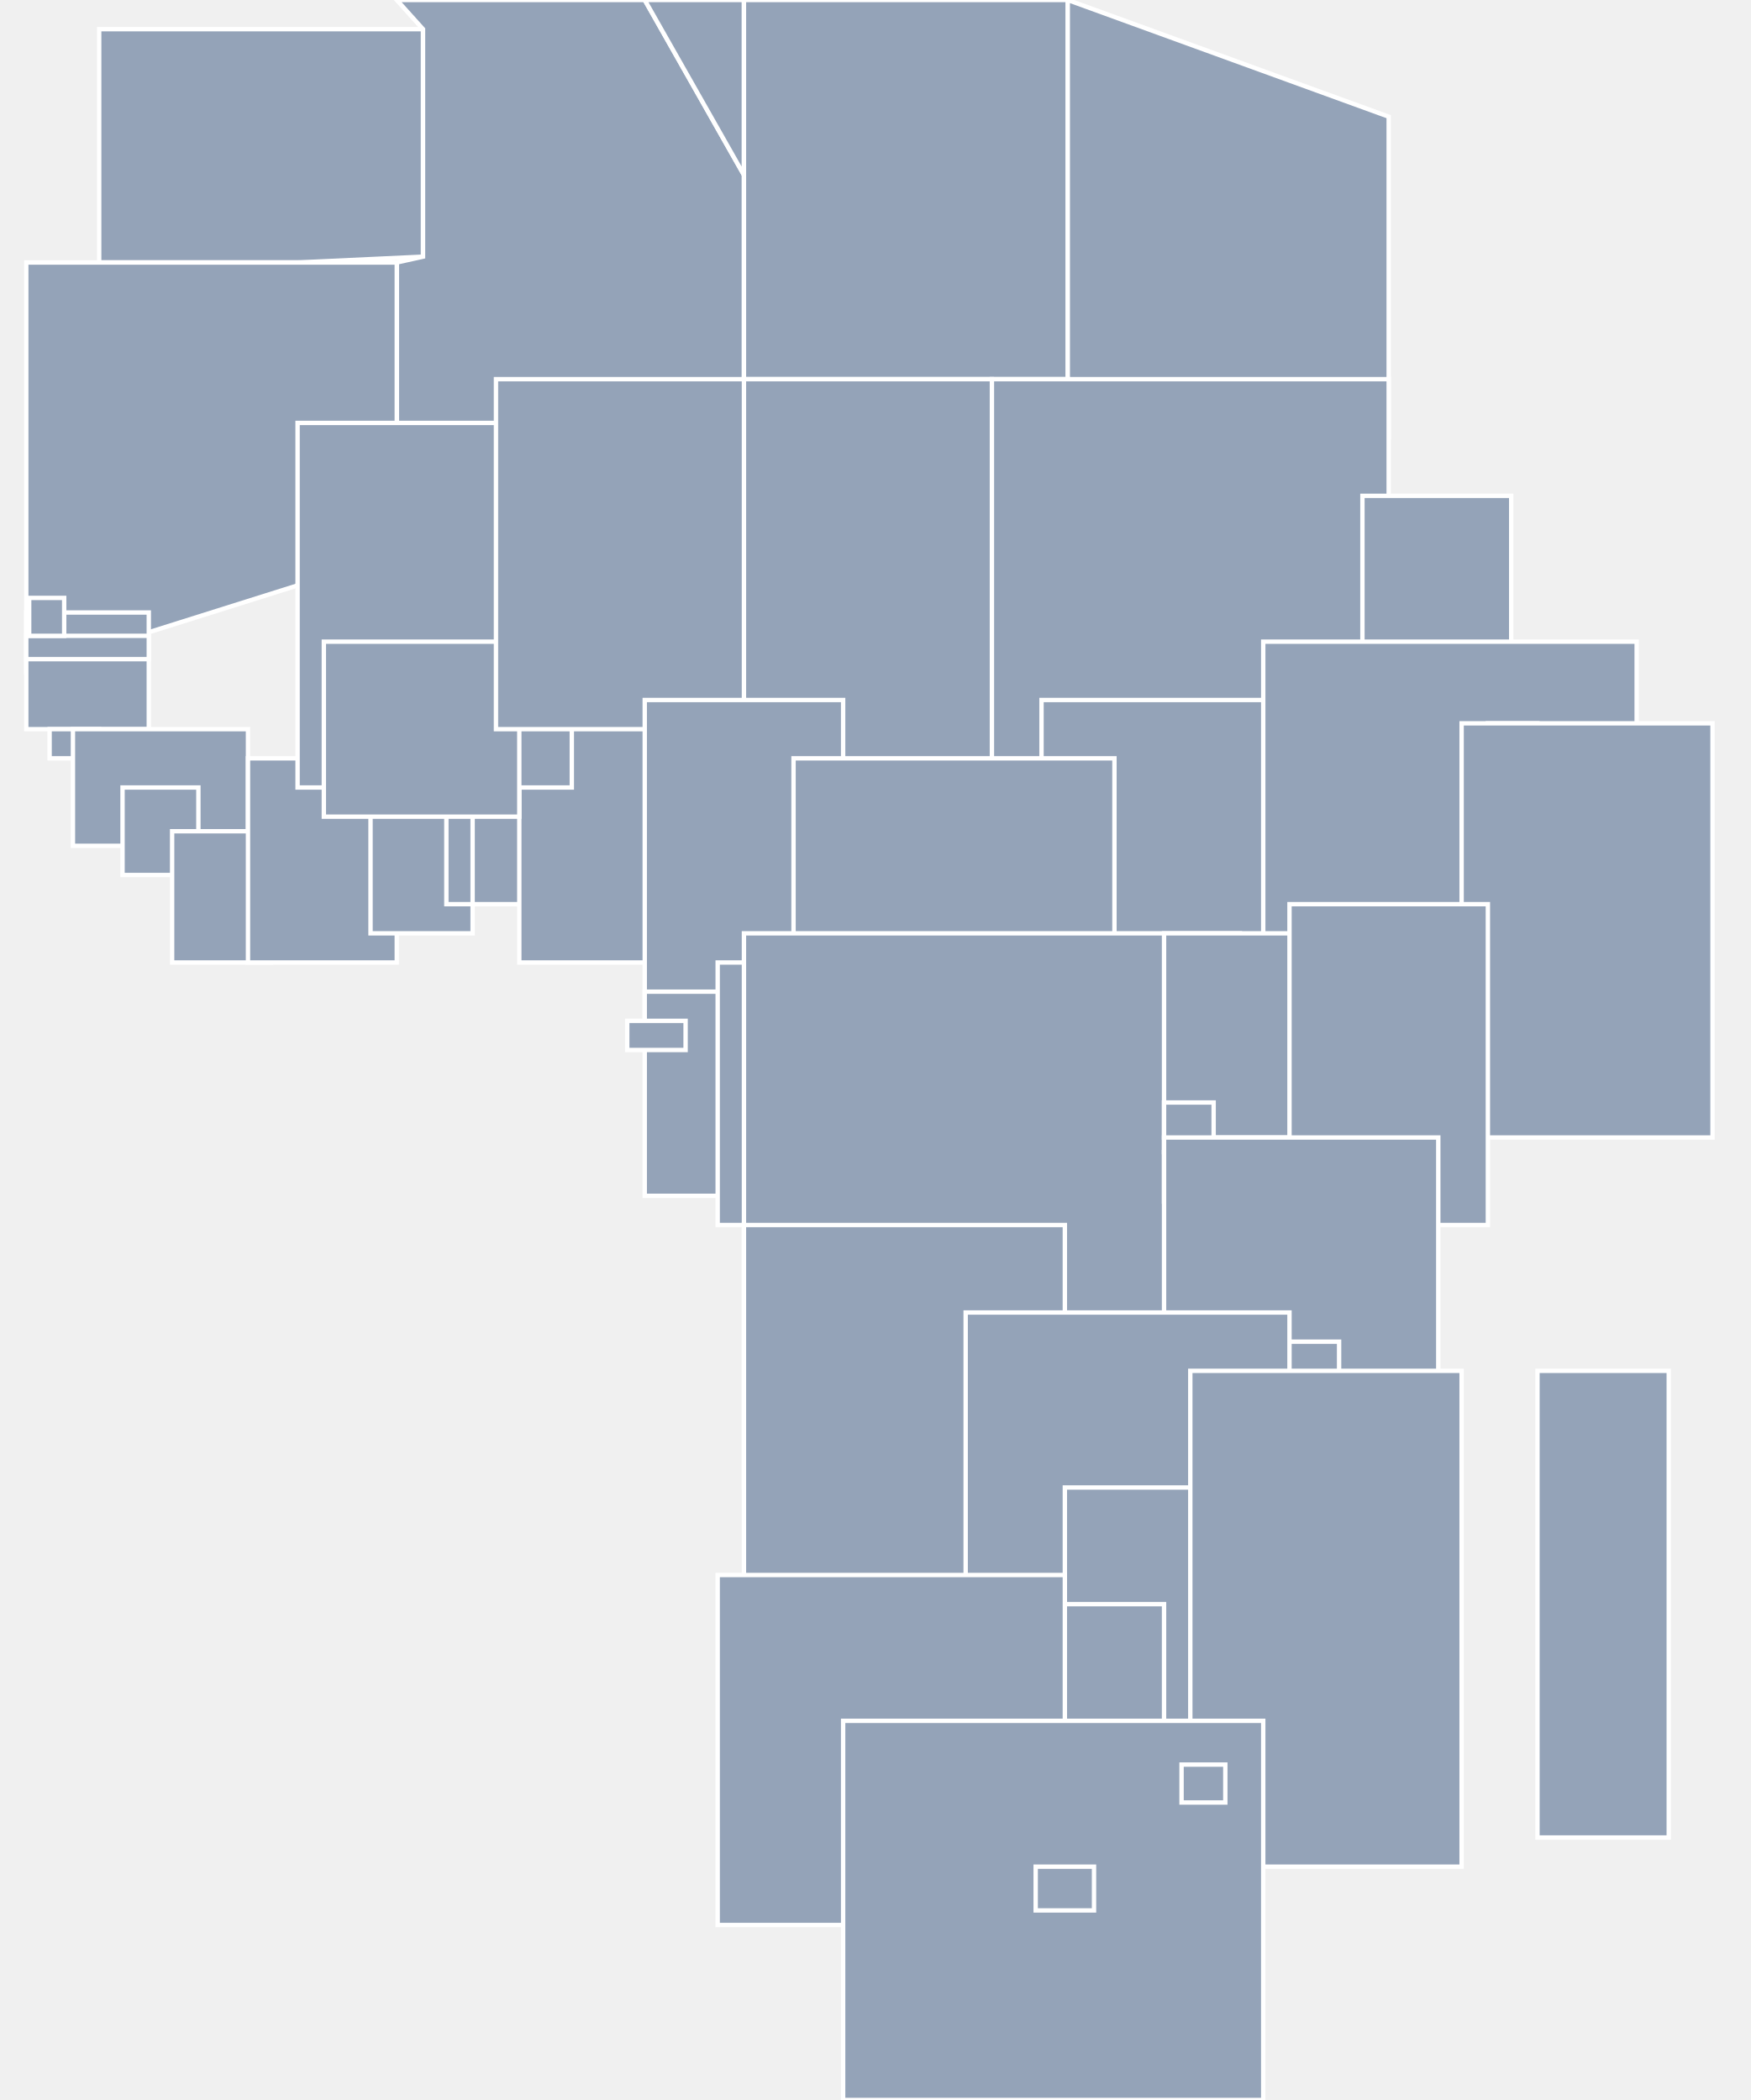
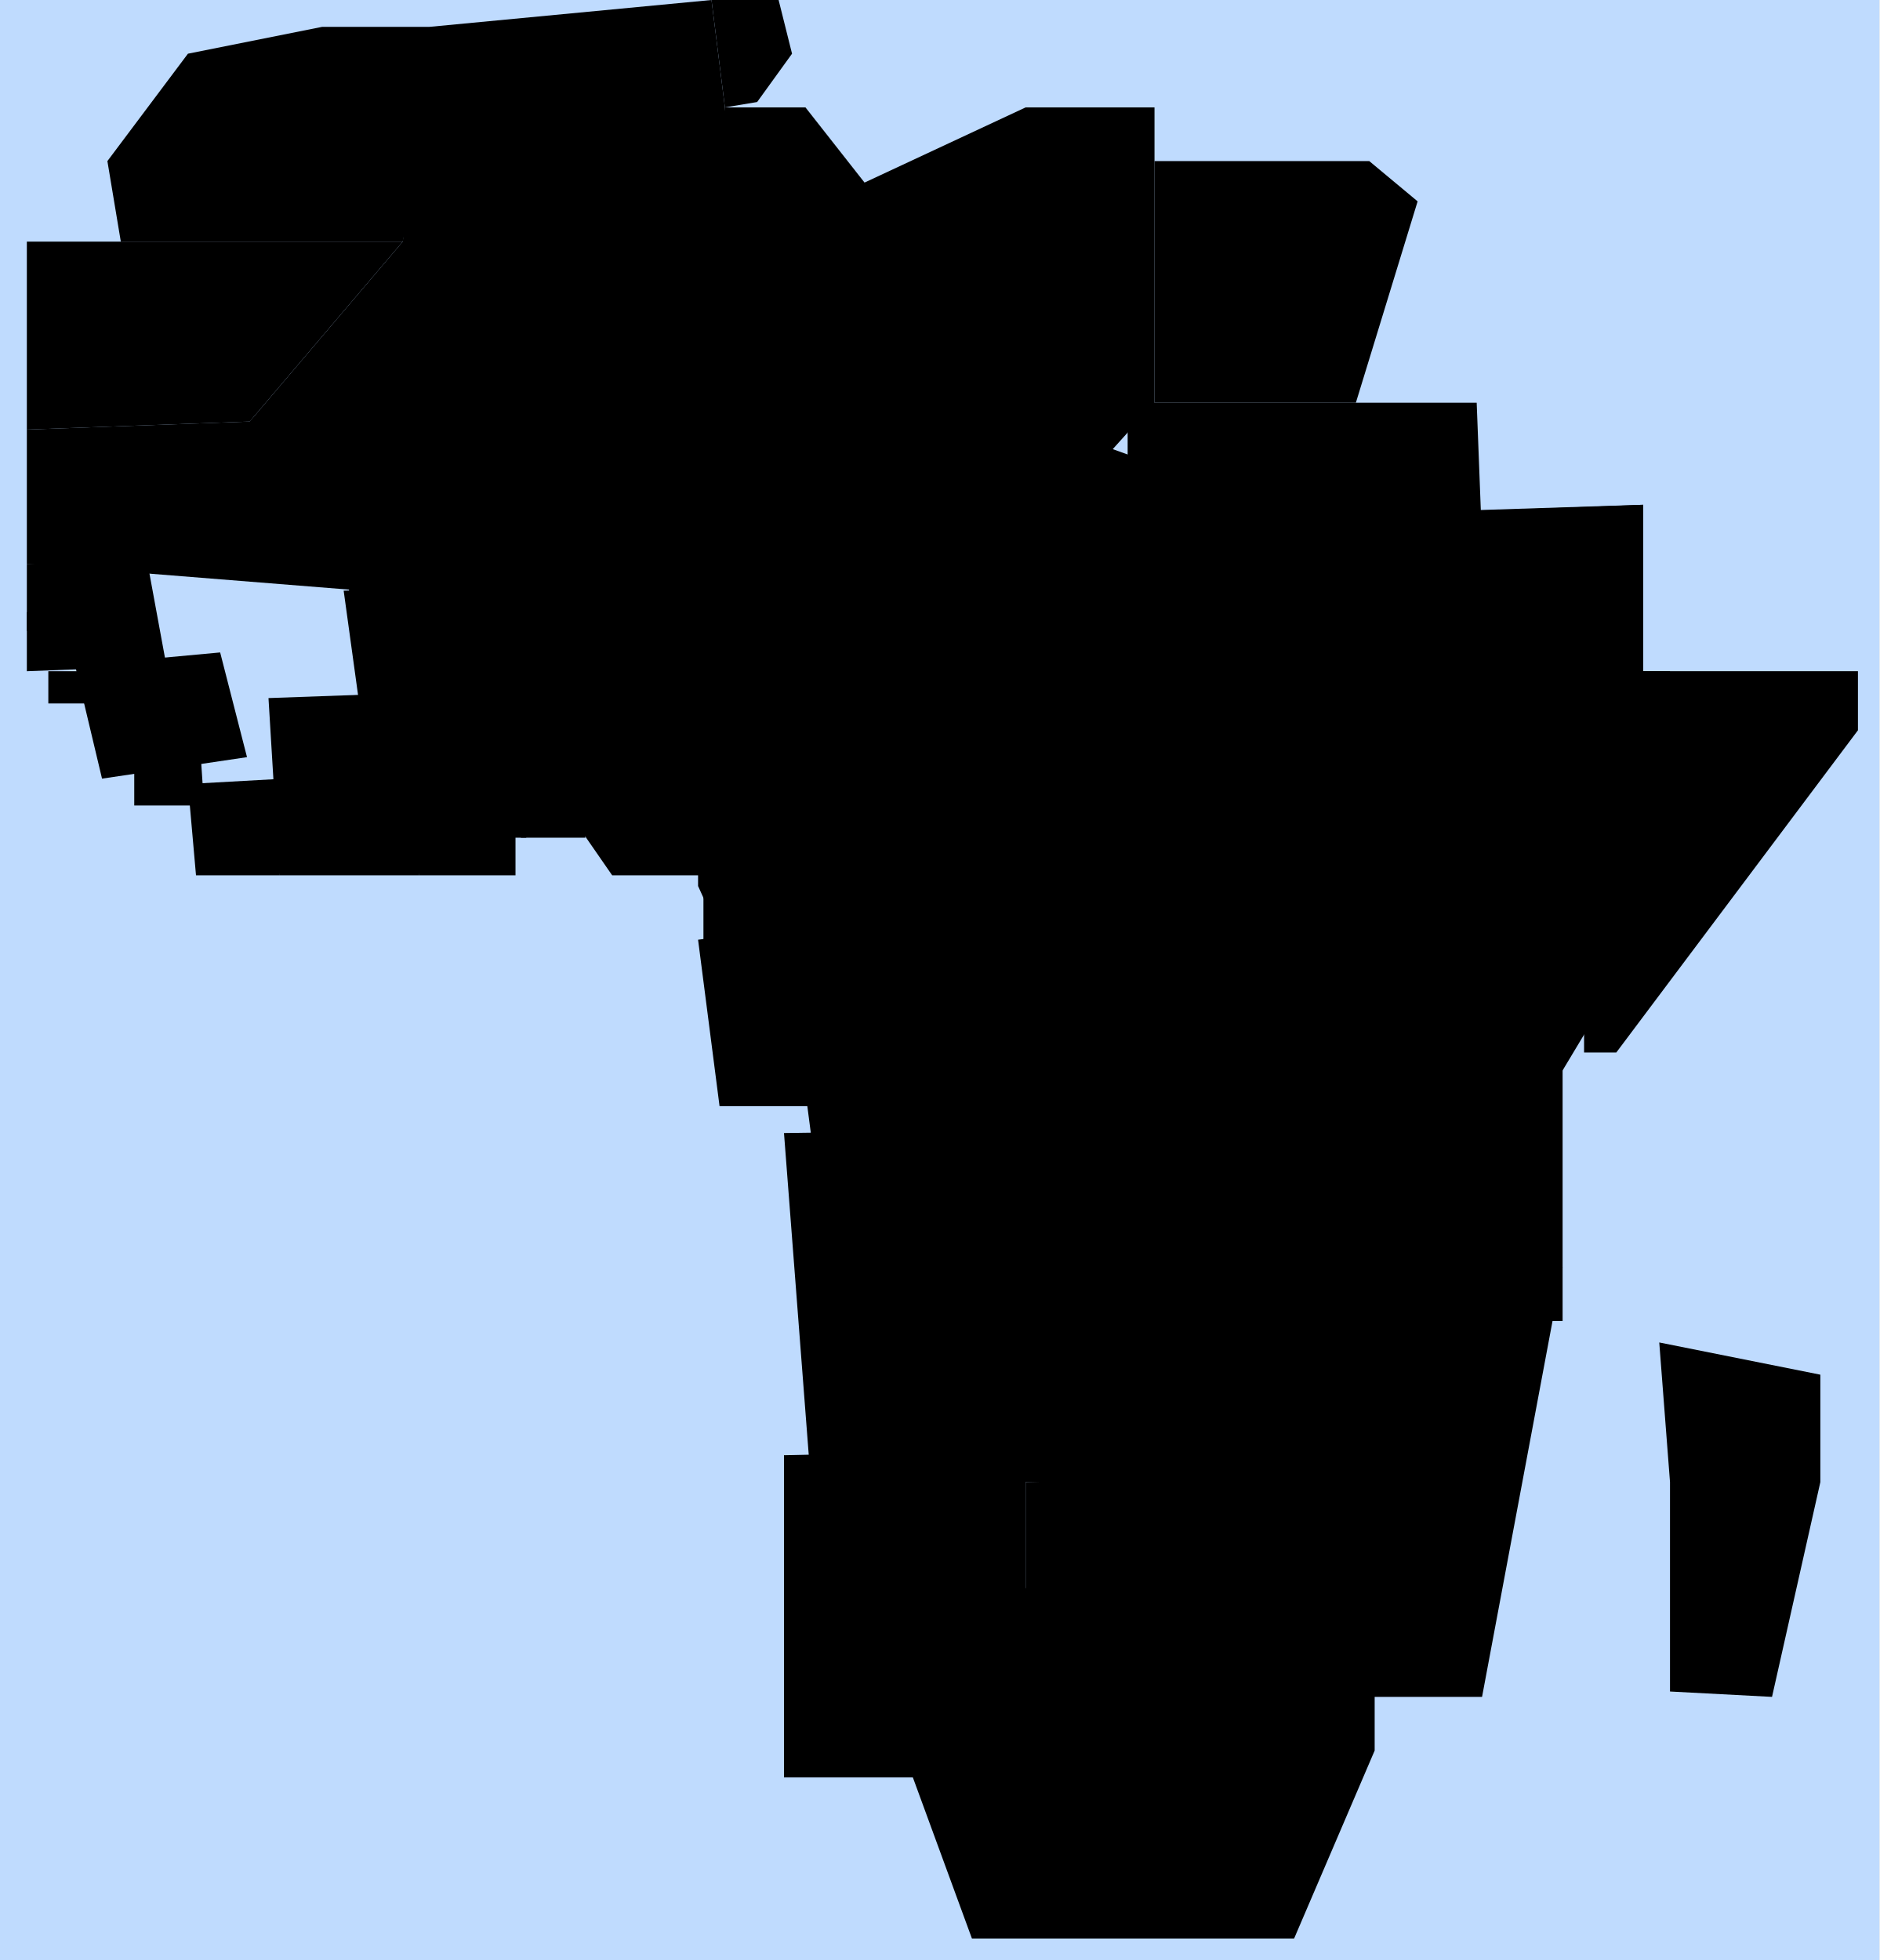
- <svg xmlns="http://www.w3.org/2000/svg" viewBox="0 0 600 720" role="img" aria-label="Map of Africa">
-   <style>
-     path { stroke: #fff; stroke-width: 1.5; fill: #94a3b8; cursor: pointer; transition: fill 0.15s; }
-     path:hover { fill: #64748b; }
-     path.correct { fill: #22c55e; }
-     path.wrong { fill: #ef4444; }
-     path.target { fill: #fbbf24; stroke: #f59e0b; stroke-width: 2.5; }
-   </style>
-   <path id="MA" d="M 34,10 L 145,10 L 145,88 L 102,90 L 34,90 Z" />
-   <path id="EH" d="M 34,90 L 102,90 L 102,145 L 34,145 Z" />
-   <path id="DZ" d="M 136,0 L 221,0 L 255,60 L 255,190 L 136,190 L 136,90 L 145,88 L 145,10 Z" />
-   <path id="TN" d="M 221,0 L 255,0 L 255,60 Z" />
-   <path id="LY" d="M 255,0 L 366,0 L 366,170 L 255,190 Z" />
-   <path id="EG" d="M 366,0 L 476,40 L 476,150 L 366,170 Z" />
-   <path id="MR" d="M 9,90 L 136,90 L 136,190 L 9,230 Z" />
-   <path id="SN" d="M 9,210 L 51,210 L 51,250 L 9,250 Z" />
-   <path id="GM" d="M 9,218 L 51,218 L 51,226 L 9,226 Z" />
-   <path id="GW" d="M 17,250 L 34,250 L 34,260 L 17,260 Z" />
-   <path id="GN" d="M 25,250 L 85,250 L 85,290 L 25,290 Z" />
-   <path id="SL" d="M 42,270 L 68,270 L 68,300 L 42,300 Z" />
-   <path id="LR" d="M 59,285 L 93,285 L 93,330 L 59,330 Z" />
-   <path id="CI" d="M 85,260 L 136,260 L 136,330 L 85,330 Z" />
-   <path id="GH" d="M 127,260 L 162,260 L 162,320 L 127,320 Z" />
-   <path id="TG" d="M 153,260 L 170,260 L 170,310 L 153,310 Z" />
-   <path id="BJ" d="M 162,240 L 187,240 L 187,310 L 162,310 Z" />
-   <path id="NG" d="M 178,230 L 280,230 L 280,330 L 178,330 Z" />
-   <path id="ML" d="M 102,145 L 196,145 L 196,270 L 102,270 Z" />
-   <path id="BF" d="M 111,220 L 178,220 L 178,280 L 111,280 Z" />
-   <path id="NE" d="M 170,130 L 340,130 L 340,250 L 170,250 Z" />
-   <path id="TD" d="M 255,130 L 366,130 L 366,290 L 255,290 Z" />
-   <path id="SD" d="M 340,130 L 476,130 L 476,280 L 340,280 Z" />
-   <path id="SS" d="M 357,240 L 459,240 L 459,340 L 357,340 Z" />
-   <path id="ER" d="M 467,170 L 518,170 L 518,250 L 467,250 Z" />
-   <path id="ET" d="M 433,220 L 561,220 L 561,340 L 433,340 Z" />
-   <path id="DJ" d="M 510,248 L 527,248 L 527,262 L 510,262 Z" />
-   <path id="SO" d="M 501,248 L 587,248 L 587,390 L 501,390 Z" />
-   <path id="CM" d="M 221,240 L 289,240 L 289,350 L 221,350 Z" />
-   <path id="CF" d="M 272,260 L 382,260 L 382,340 L 272,340 Z" />
-   <path id="GA" d="M 221,340 L 272,340 L 272,410 L 221,410 Z" />
-   <path id="CG" d="M 246,330 L 314,330 L 314,420 L 246,420 Z" />
-   <path id="CD" d="M 255,320 L 425,320 L 425,510 L 255,510 Z" />
-   <path id="GQ" d="M 215,350 L 235,350 L 235,360 L 215,360 Z" />
-   <path id="UG" d="M 399,320 L 450,320 L 450,390 L 399,390 Z" />
-   <path id="KE" d="M 442,310 L 510,310 L 510,420 L 442,420 Z" />
-   <path id="RW" d="M 399,378 L 416,378 L 416,395 L 399,395 Z" />
-   <path id="BI" d="M 399,395 L 416,395 L 416,412 L 399,412 Z" />
-   <path id="TZ" d="M 399,390 L 493,390 L 493,490 L 399,490 Z" />
-   <path id="MW" d="M 433,460 L 459,460 L 459,540 L 433,540 Z" />
-   <path id="AO" d="M 255,420 L 365,420 L 365,550 L 255,550 Z" />
-   <path id="ZM" d="M 331,450 L 442,450 L 442,560 L 331,560 Z" />
-   <path id="ZW" d="M 365,510 L 442,510 L 442,600 L 365,600 Z" />
-   <path id="MZ" d="M 408,470 L 501,470 L 501,640 L 408,640 Z" />
-   <path id="BW" d="M 323,550 L 399,550 L 399,640 L 323,640 Z" />
-   <path id="NA" d="M 246,540 L 365,540 L 365,660 L 246,660 Z" />
-   <path id="ZA" d="M 289,590 L 433,590 L 433,720 L 289,720 Z" />
-   <path id="LS" d="M 355,640 L 375,640 L 375,655 L 355,655 Z" />
-   <path id="SZ" d="M 405,605 L 420,605 L 420,618 L 405,618 Z" />
-   <path id="MG" d="M 527,470 L 572,470 L 572,630 L 527,630 Z" />
-   <path id="CV" d="M 10,205 L 22,205 L 22,218 L 10,218 Z" />
+ <svg xmlns="http://www.w3.org/2000/svg" viewBox="0 0 700 730" role="img" aria-label="Map of Africa">
+   <rect width="700" height="730" fill="#bfdbfe" />
+   <path id="MA" d="M 120,10 L 160,10 L 165,20 L 163,30 L 150,90 L 45,90 L 40,60 L 70,20 Z" />
+   <path id="EH" d="M 10,90 L 45,90 L 150,90 L 93,157 L 10,160 Z" />
+   <path id="DZ" d="M 160,10 L 265,0 L 270,40 L 275,110 L 300,172 L 210,180 L 130,180 L 93,157 L 150,90 Z" />
+   <path id="TN" d="M 265,0 L 290,0 L 295,20 L 282,38 L 270,40 Z" />
+   <path id="LY" d="M 270,40 L 300,40 L 322,68 L 382,40 L 430,40 L 430,150 L 412,170 L 300,172 L 270,140 Z" />
+   <path id="EG" d="M 430,60 L 510,60 L 528,75 L 505,150 L 430,150 Z" />
+   <path id="MR" d="M 10,160 L 93,157 L 130,120 L 135,220 L 10,210 Z" />
+   <path id="SN" d="M 10,210 L 55,210 L 62,248 L 10,250 Z" />
+   <path id="GM" d="M 10,228 L 43,228 L 43,235 L 10,235 Z" />
+   <path id="GW" d="M 18,250 L 42,250 L 42,262 L 18,262 Z" />
+   <path id="GN" d="M 28,248 L 82,243 L 92,282 L 38,290 Z" />
+   <path id="SL" d="M 50,270 L 74,270 L 76,300 L 50,300 Z" />
+   <path id="LR" d="M 70,292 L 106,290 L 104,326 L 73,326 Z" />
+   <path id="CI" d="M 100,260 L 156,258 L 156,326 L 104,326 Z" />
+   <path id="GH" d="M 150,258 L 192,258 L 192,326 L 156,326 Z" />
+   <path id="TG" d="M 178,258 L 196,258 L 196,312 L 178,312 Z" />
+   <path id="BJ" d="M 194,245 L 218,245 L 218,312 L 194,312 Z" />
+   <path id="NG" d="M 210,230 L 332,230 L 322,282 L 320,326 L 228,326 L 210,300 Z" />
+   <path id="ML" d="M 130,120 L 225,128 L 228,220 L 218,250 L 150,270 L 130,220 Z" />
+   <path id="BF" d="M 128,220 L 202,218 L 206,278 L 136,278 Z" />
+   <path id="NE" d="M 207,134 L 336,134 L 336,234 L 218,246 L 210,220 Z" />
+   <path id="TD" d="M 322,134 L 422,170 L 420,292 L 330,292 L 320,234 Z" />
+   <path id="SD" d="M 420,150 L 550,150 L 552,202 L 550,252 L 520,282 L 420,272 Z" />
+   <path id="SS" d="M 420,250 L 540,250 L 540,332 L 428,332 Z" />
+   <path id="ER" d="M 550,190 L 612,188 L 612,252 L 558,252 Z" />
+   <path id="ET" d="M 510,222 L 558,190 L 612,188 L 612,252 L 622,292 L 610,332 L 530,332 L 520,292 Z" />
+   <path id="DJ" d="M 600,250 L 622,250 L 622,262 L 600,262 Z" />
+   <path id="SO" d="M 600,250 L 692,250 L 692,272 L 632,352 L 602,392 L 590,392 L 590,332 Z" />
+   <path id="GQ" d="M 262,330 L 296,330 L 296,362 L 262,362 Z" />
+   <path id="CM" d="M 260,238 L 332,238 L 342,292 L 342,352 L 270,352 L 260,330 Z" />
+   <path id="CF" d="M 322,260 L 452,260 L 452,332 L 322,332 Z" />
+   <path id="GA" d="M 260,350 L 322,342 L 322,412 L 268,412 Z" />
+   <path id="CG" d="M 290,330 L 372,328 L 362,422 L 302,422 Z" />
+   <path id="CD" d="M 302,320 L 492,320 L 490,472 L 462,492 L 312,502 L 310,422 Z" />
+   <path id="UG" d="M 472,320 L 532,320 L 532,382 L 472,382 Z" />
+   <path id="KE" d="M 520,320 L 592,320 L 592,382 L 568,422 L 520,412 Z" />
+   <path id="RW" d="M 472,380 L 492,380 L 492,400 L 472,400 Z" />
+   <path id="BI" d="M 472,400 L 492,400 L 492,416 L 472,416 Z" />
+   <path id="TZ" d="M 470,380 L 582,380 L 582,492 L 532,492 L 470,492 Z" />
+   <path id="MW" d="M 510,462 L 542,462 L 534,542 L 512,542 Z" />
+   <path id="AO" d="M 292,422 L 432,420 L 432,552 L 302,552 Z" />
+   <path id="ZM" d="M 400,452 L 522,452 L 522,552 L 400,552 Z" />
+   <path id="MZ" d="M 520,472 L 582,472 L 552,632 L 502,632 L 502,552 Z" />
+   <path id="ZW" d="M 430,522 L 512,520 L 512,602 L 440,602 Z" />
+   <path id="BW" d="M 382,552 L 472,550 L 472,642 L 382,642 Z" />
+   <path id="NA" d="M 292,542 L 382,540 L 382,662 L 292,662 Z" />
+   <path id="ZA" d="M 340,592 L 512,590 L 512,652 L 482,722 L 362,722 L 340,662 Z" />
+   <path id="LS" d="M 450,660 L 472,660 L 472,680 L 450,680 Z" />
+   <path id="SZ" d="M 490,628 L 506,628 L 506,648 L 490,648 Z" />
+   <path id="MG" d="M 618,500 L 678,512 L 678,552 L 660,632 L 622,630 L 622,552 Z" />
</svg>
